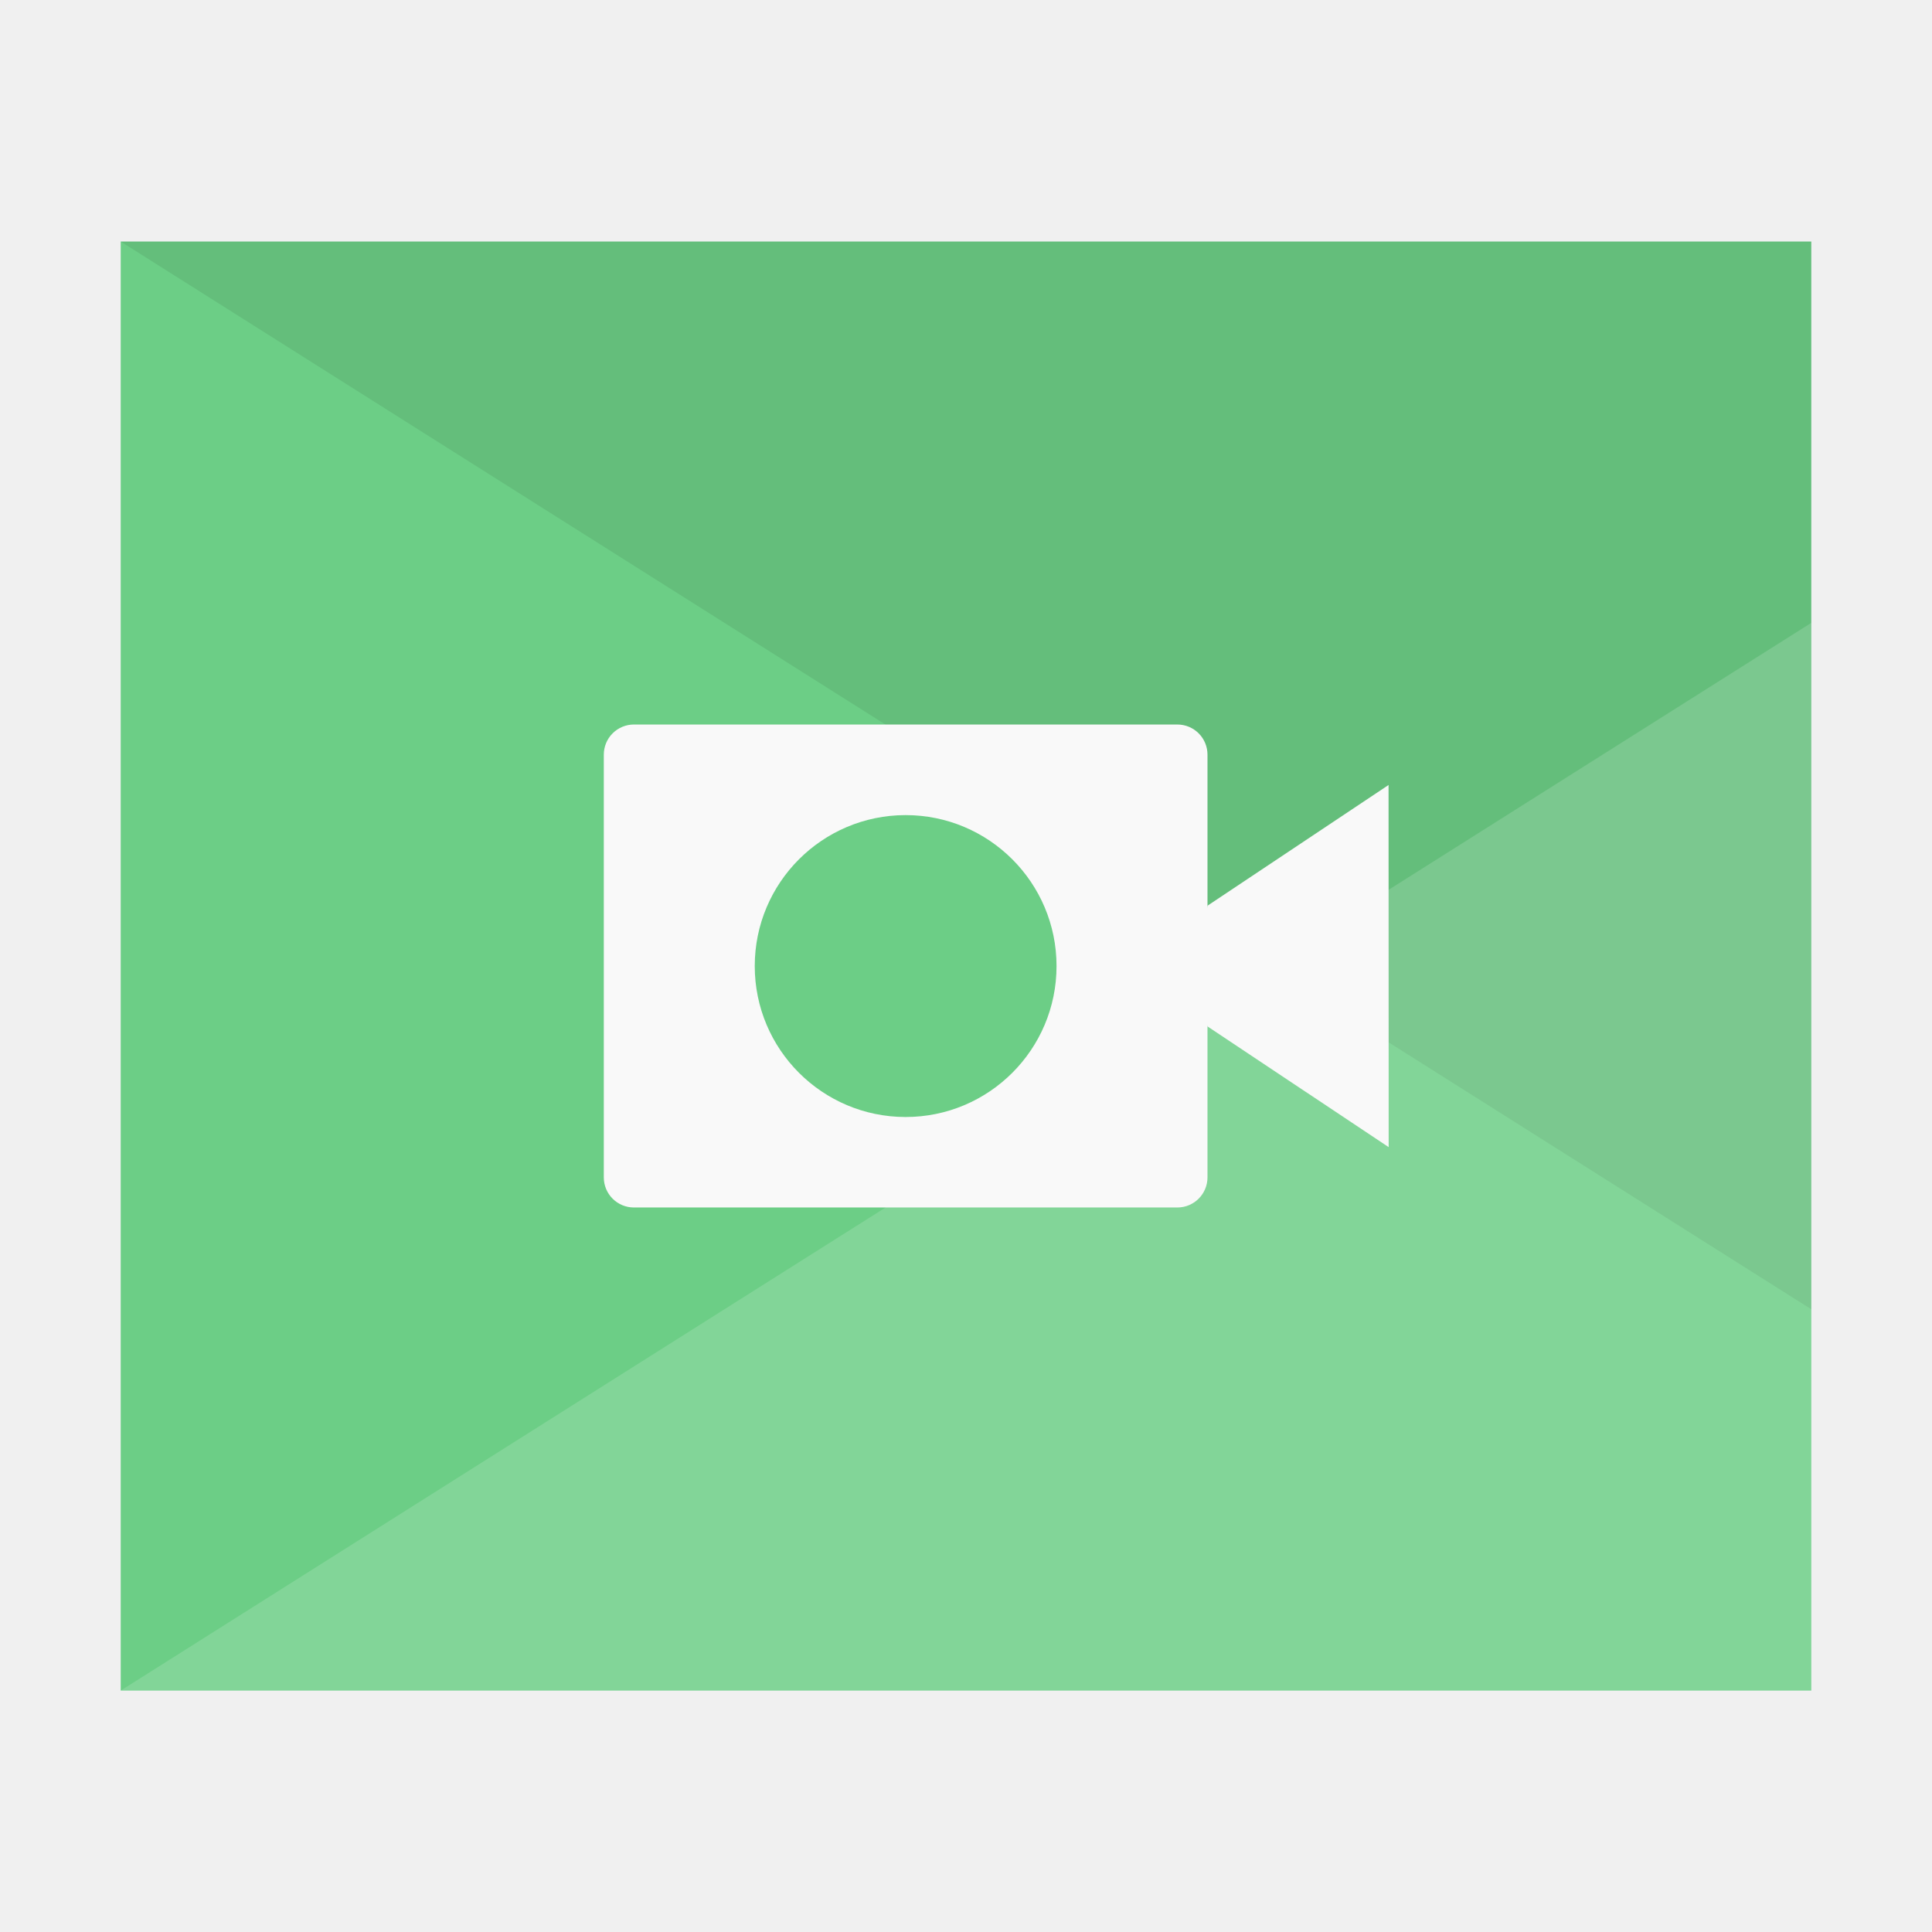
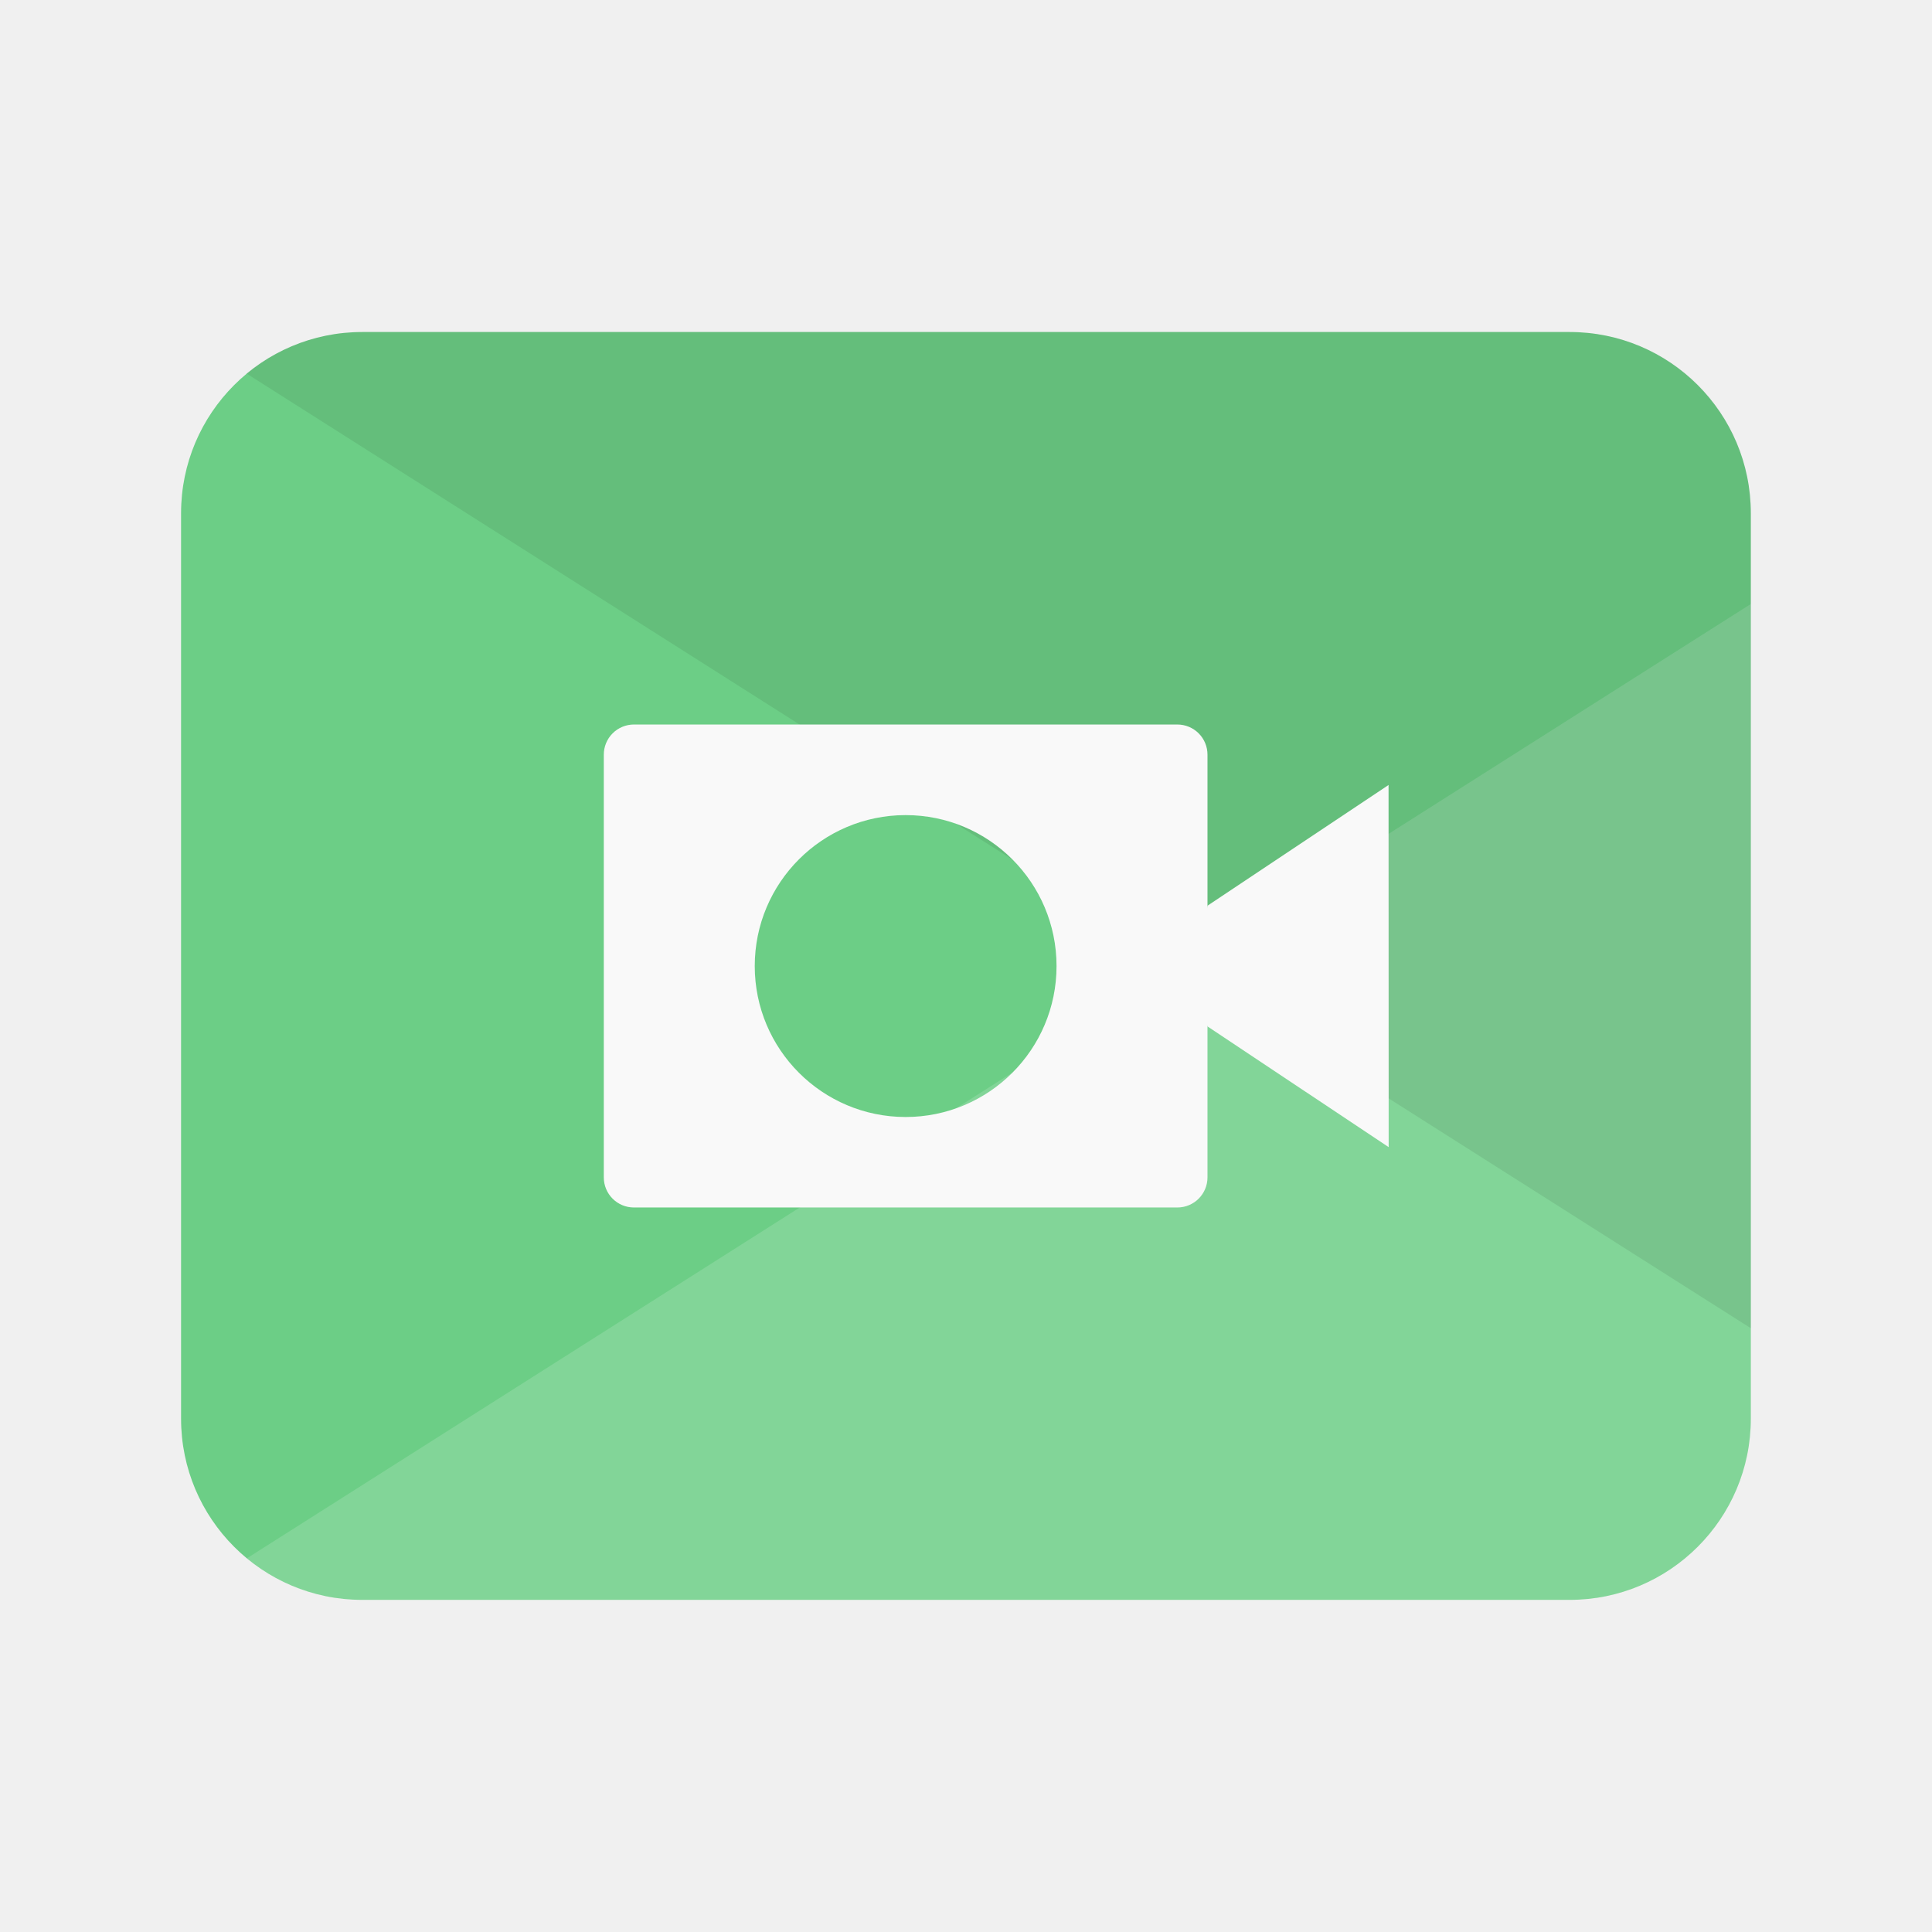
- <svg xmlns="http://www.w3.org/2000/svg" width="64" height="64" viewBox="0 0 16.933 16.933">
-   <g paint-order="stroke markers fill">
-     <path fill="#6cce86" d="M1.058 2.117h14.817v12.7H1.058z" />
-     <path d="M1.058 2.117l14.817 9.358V2.117z" opacity=".08" />
-     <path d="M15.875 5.459L1.058 14.817h14.817z" opacity=".15" fill="#fff" />
-   </g>
+ <svg xmlns="http://www.w3.org/2000/svg" width="64" height="64" version="1.1" viewBox="0 0 16.933 16.933">
+   <rect x="1.587" y="2.91" width="13.758" height="11.112" rx="1.588" ry="1.588" fill="#6cce86" stroke-linecap="round" stroke-linejoin="round" stroke-width=".529" />
+   <path d="m15.346 5.293-13.184 8.366c0.27 0.224 0.616 0.359 0.994 0.364h10.623c0.87-0.011 1.567-0.715 1.567-1.587z" fill="#fff" opacity=".15" style="paint-order:stroke markers fill" />
+   <path d="m3.175 2.91c-0.386 0-0.739 0.137-1.014 0.364l13.184 8.367v-7.143c0-0.88-0.708-1.588-1.588-1.588z" opacity=".08" style="paint-order:stroke markers fill" />
  <path d="M12.17 6.88l-1.587 1.058c-.05.342-.118.681 0 1.058l1.588 1.058z" fill="#f9f9f9" />
  <path d="M5.556 6.35a.264.264 0 0 0-.264.265v3.704c0 .146.118.264.264.264h4.763a.264.264 0 0 0 .264-.264V6.615a.264.264 0 0 0-.264-.265zm2.381.794A1.323 1.323 0 0 1 9.26 8.467 1.323 1.323 0 0 1 7.937 9.79a1.323 1.323 0 0 1-1.322-1.323 1.323 1.323 0 0 1 1.322-1.323z" fill="#f9f9f9" />
</svg>
